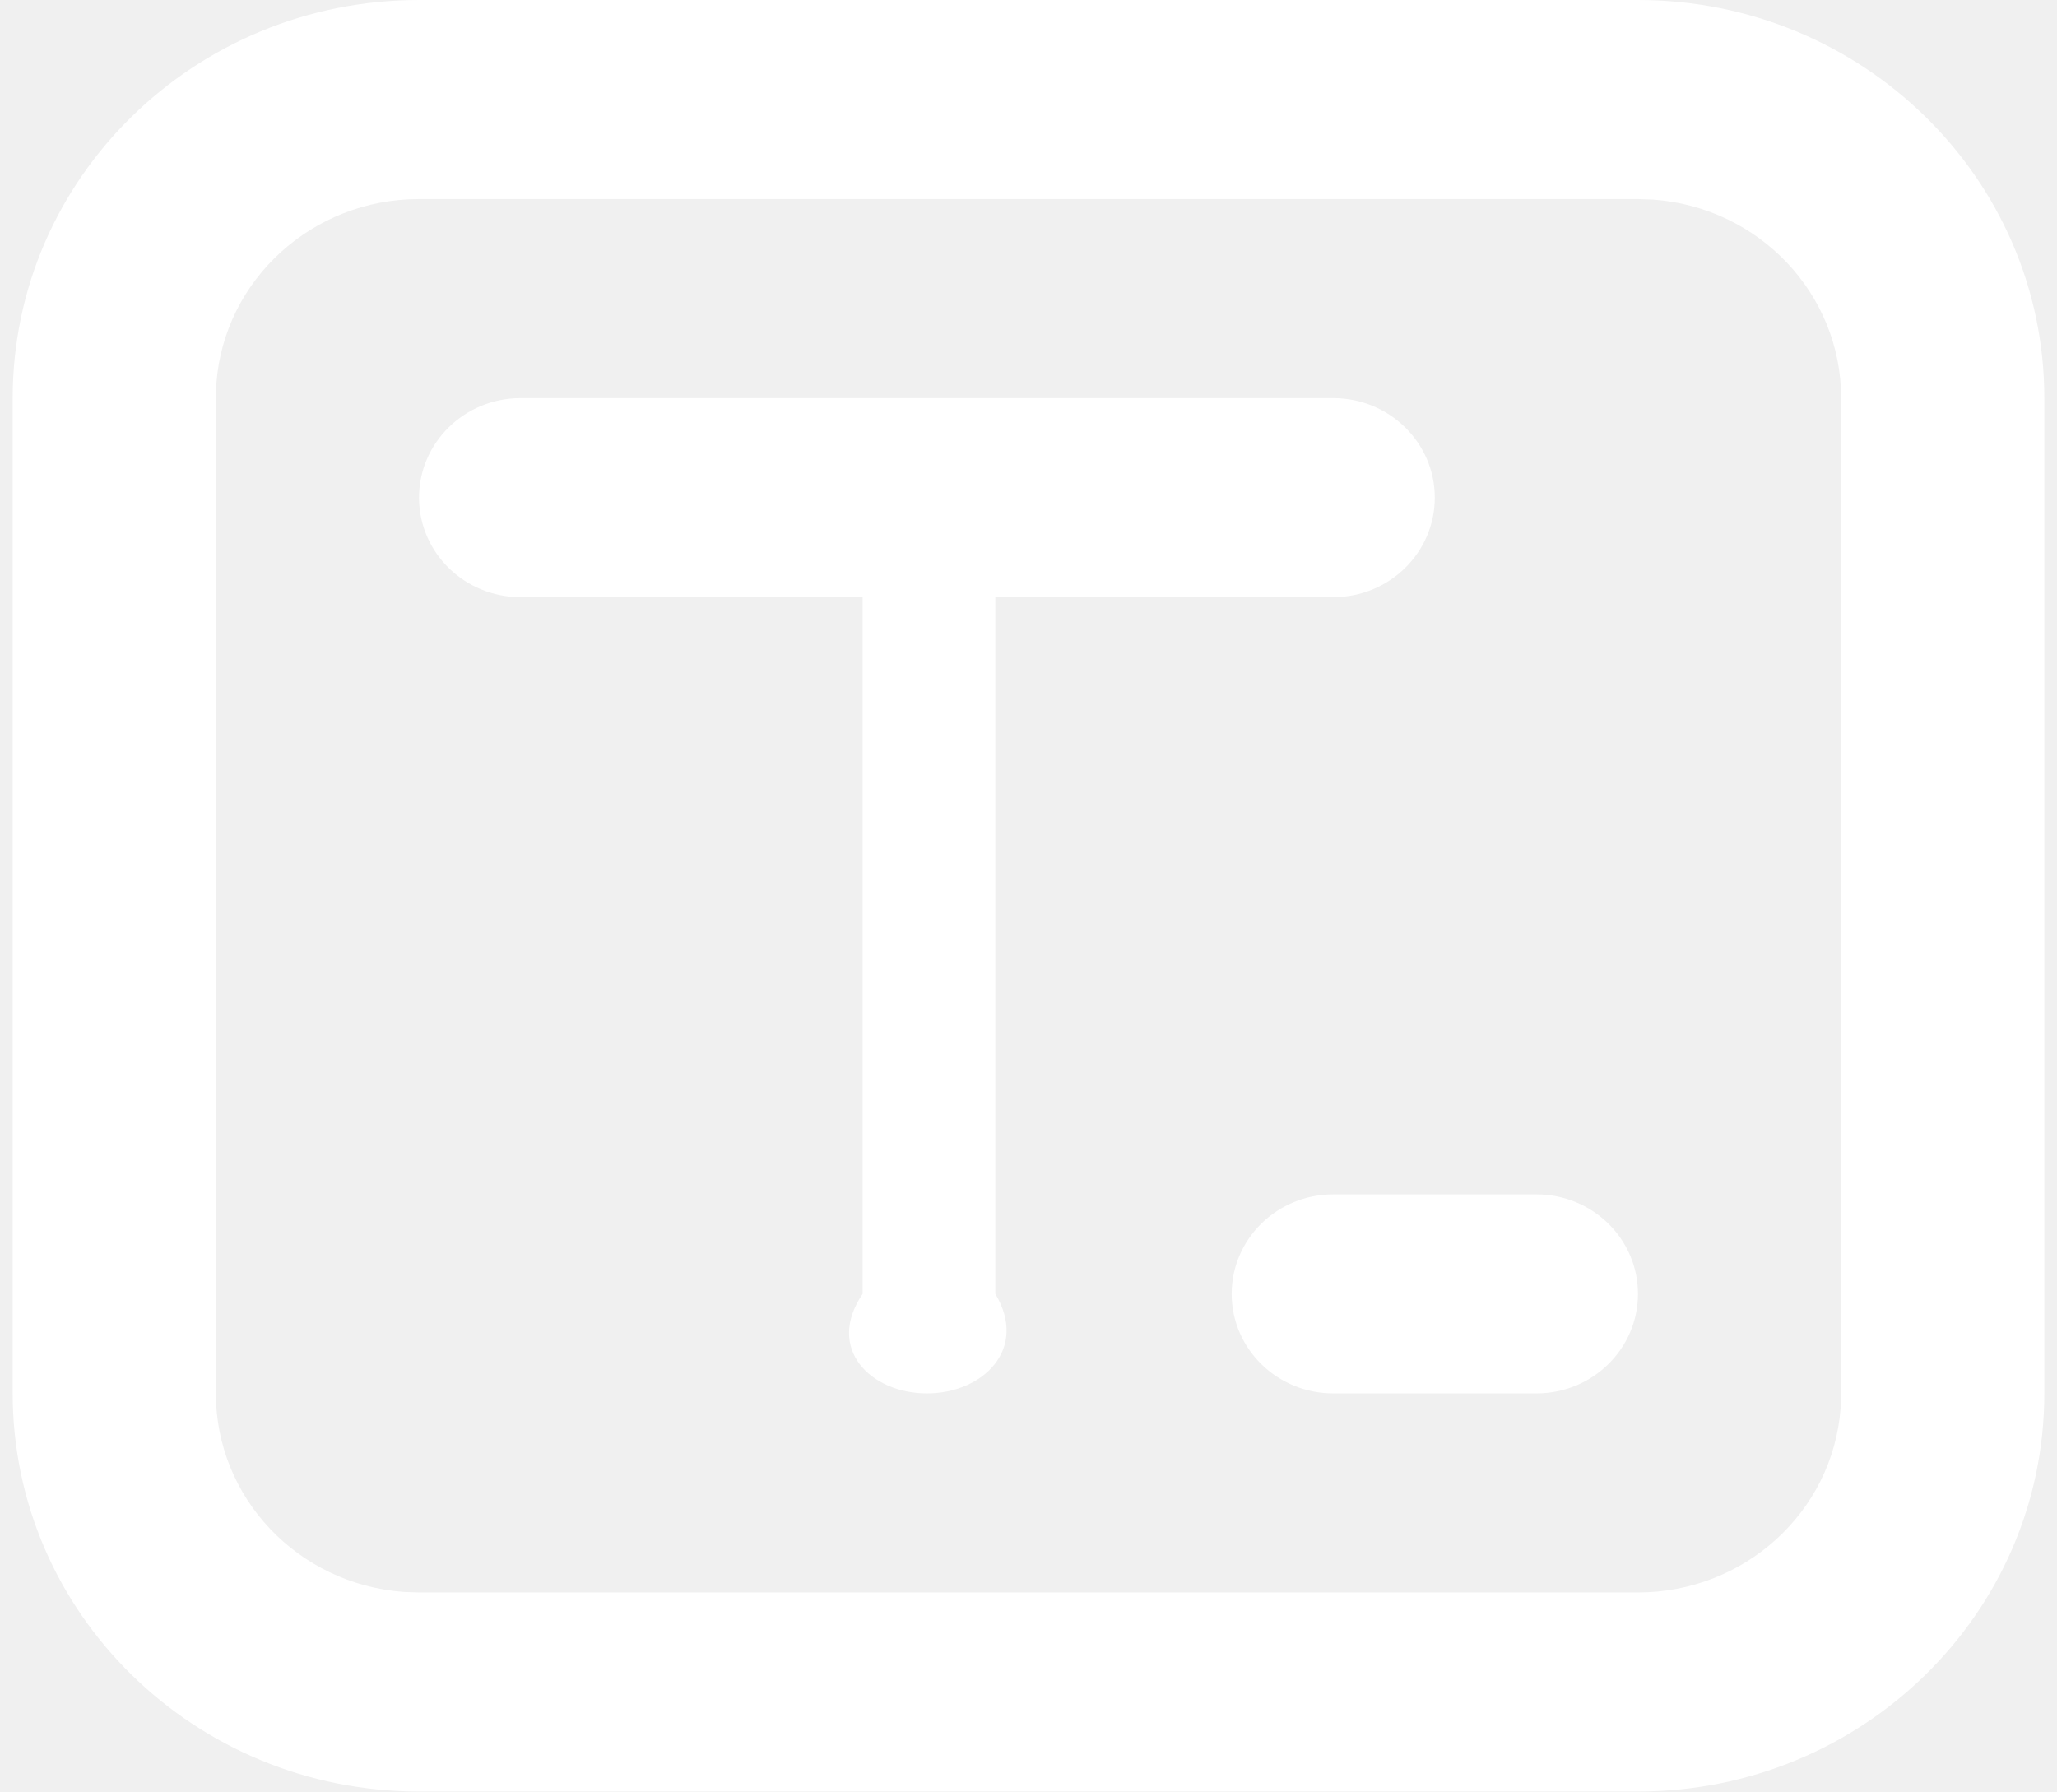
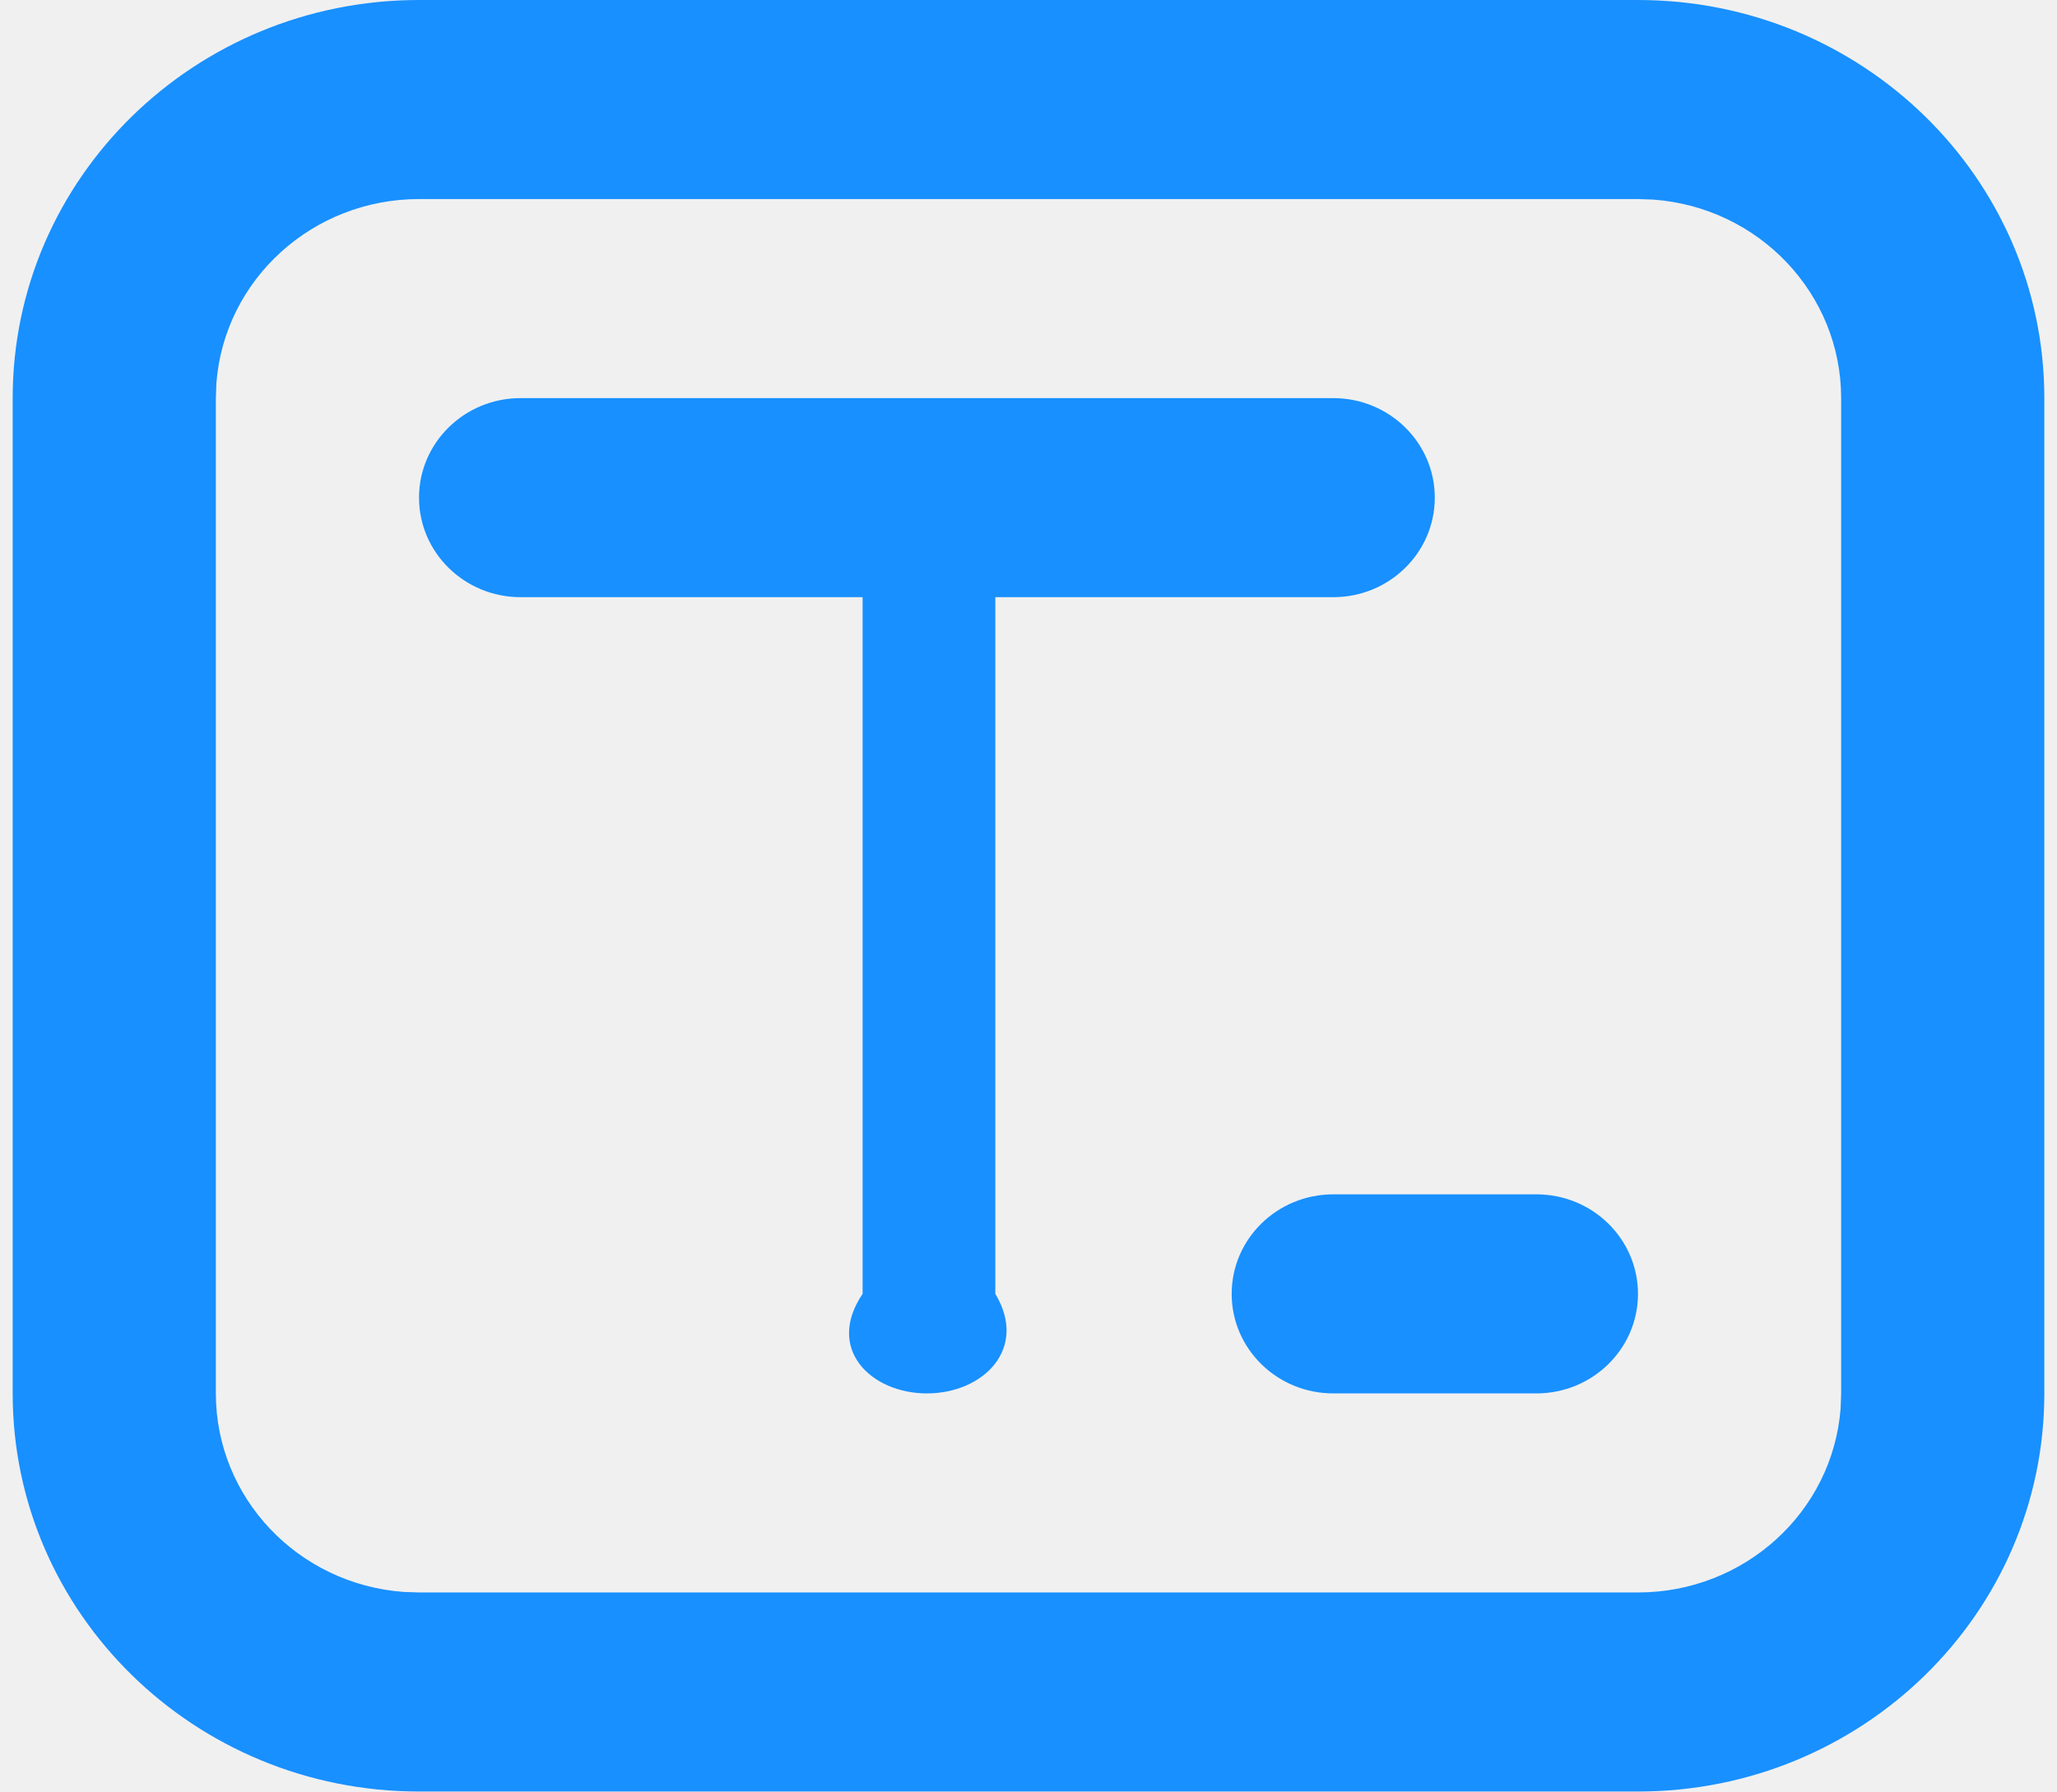
<svg xmlns="http://www.w3.org/2000/svg" version="1.1" width="31px" height="27px">
  <g transform="matrix(1 0 0 1 -38 -258 )">
-     <path d="M 6.315 0  L 24.685 0  C 28.067 0  30.809 2.686  30.809 6  L 30.809 21  C 30.809 24.314  28.067 27  24.685 27  L 6.315 27  C 2.933 27  0.191 24.314  0.191 21  L 0.191 6  C 0.191 2.686  2.933 0  6.315 0  Z M 24.915 3.008  L 24.685 3  L 6.315 3  C 4.713 3  3.381 4.209  3.261 5.775  L 3.253 6  L 3.253 21  C 3.253 22.57  4.487 23.875  6.085 23.992  L 6.315 24  L 24.685 24  C 26.287 24  27.619 22.791  27.739 21.225  L 27.747 21  L 27.747 6  C 27.747 4.43  26.513 3.125  24.915 3.008  Z M 20.093 18  L 23.154 18  C 24 18  24.685 18.672  24.685 19.5  C 24.685 20.328  24 21  23.154 21  L 20.093 21  C 19.247 21  18.562 20.328  18.562 19.5  C 18.562 18.672  19.247 18  20.093 18  Z M 7.846 6  L 20.093 6  C 20.938 6  21.623 6.672  21.623 7.5  C 21.623 8.328  20.938 9  20.093 9  L 15 9  L 15 19.5  C 15.5 20.328  14.815 21  13.969 21  C 13.124 21  12.438 20.328  13 19.5  L 13 9  L 7.846 9  C 7 9  6.315 8.328  6.315 7.5  C 6.315 6.672  7 6  7.845 6  Z " fill-rule="nonzero" fill="#fff" stroke="none" transform="matrix(1 0 0 1 38 258 )" />
+     <path d="M 6.315 0  L 24.685 0  C 28.067 0  30.809 2.686  30.809 6  L 30.809 21  C 30.809 24.314  28.067 27  24.685 27  L 6.315 27  C 2.933 27  0.191 24.314  0.191 21  L 0.191 6  C 0.191 2.686  2.933 0  6.315 0  Z M 24.915 3.008  L 24.685 3  L 6.315 3  C 4.713 3  3.381 4.209  3.261 5.775  L 3.253 6  L 3.253 21  C 3.253 22.57  4.487 23.875  6.085 23.992  L 6.315 24  L 24.685 24  C 26.287 24  27.619 22.791  27.739 21.225  L 27.747 21  L 27.747 6  C 27.747 4.43  26.513 3.125  24.915 3.008  Z M 20.093 18  L 23.154 18  C 24 18  24.685 18.672  24.685 19.5  C 24.685 20.328  24 21  23.154 21  L 20.093 21  C 19.247 21  18.562 20.328  18.562 19.5  C 18.562 18.672  19.247 18  20.093 18  Z M 7.846 6  L 20.093 6  C 20.938 6  21.623 6.672  21.623 7.5  C 21.623 8.328  20.938 9  20.093 9  L 15 9  L 15 19.5  C 15.5 20.328  14.815 21  13.969 21  C 13.124 21  12.438 20.328  13 19.5  L 13 9  L 7.846 9  C 7 9  6.315 8.328  6.315 7.5  C 6.315 6.672  7 6  7.845 6  Z " fill-rule="nonzero" fill="#1890ff" stroke="none" transform="matrix(1 0 0 1 38 258 )" />
  </g>
</svg>
